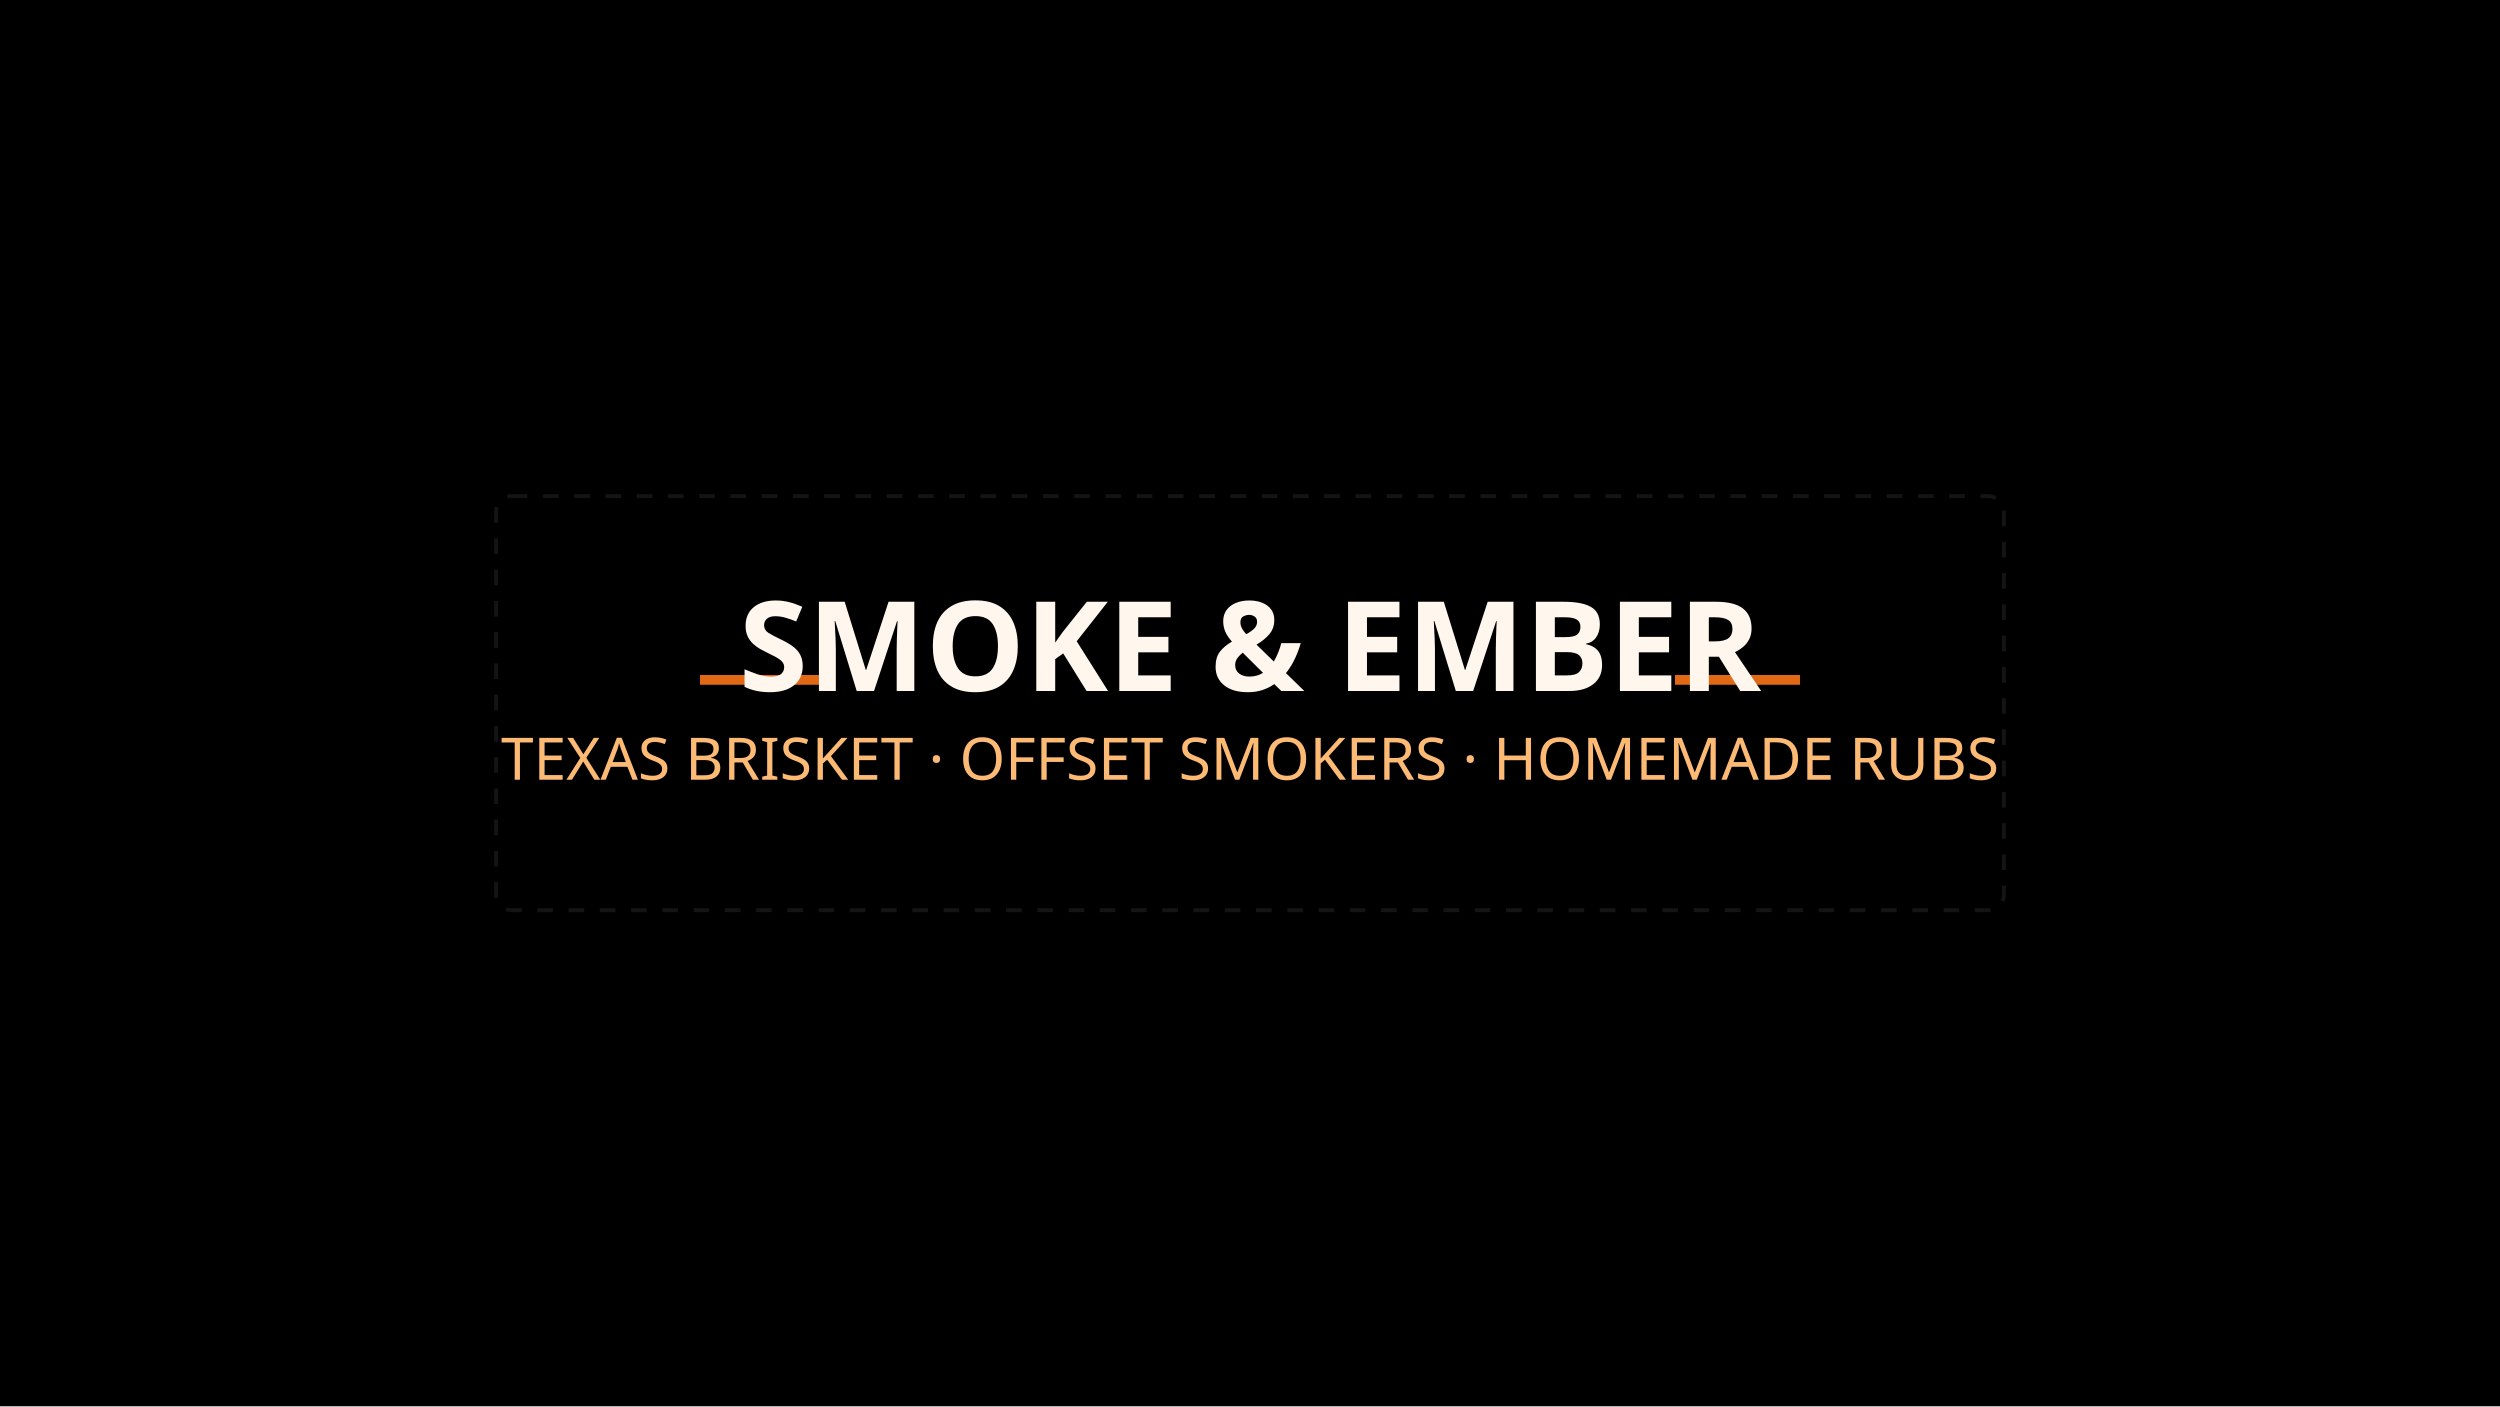
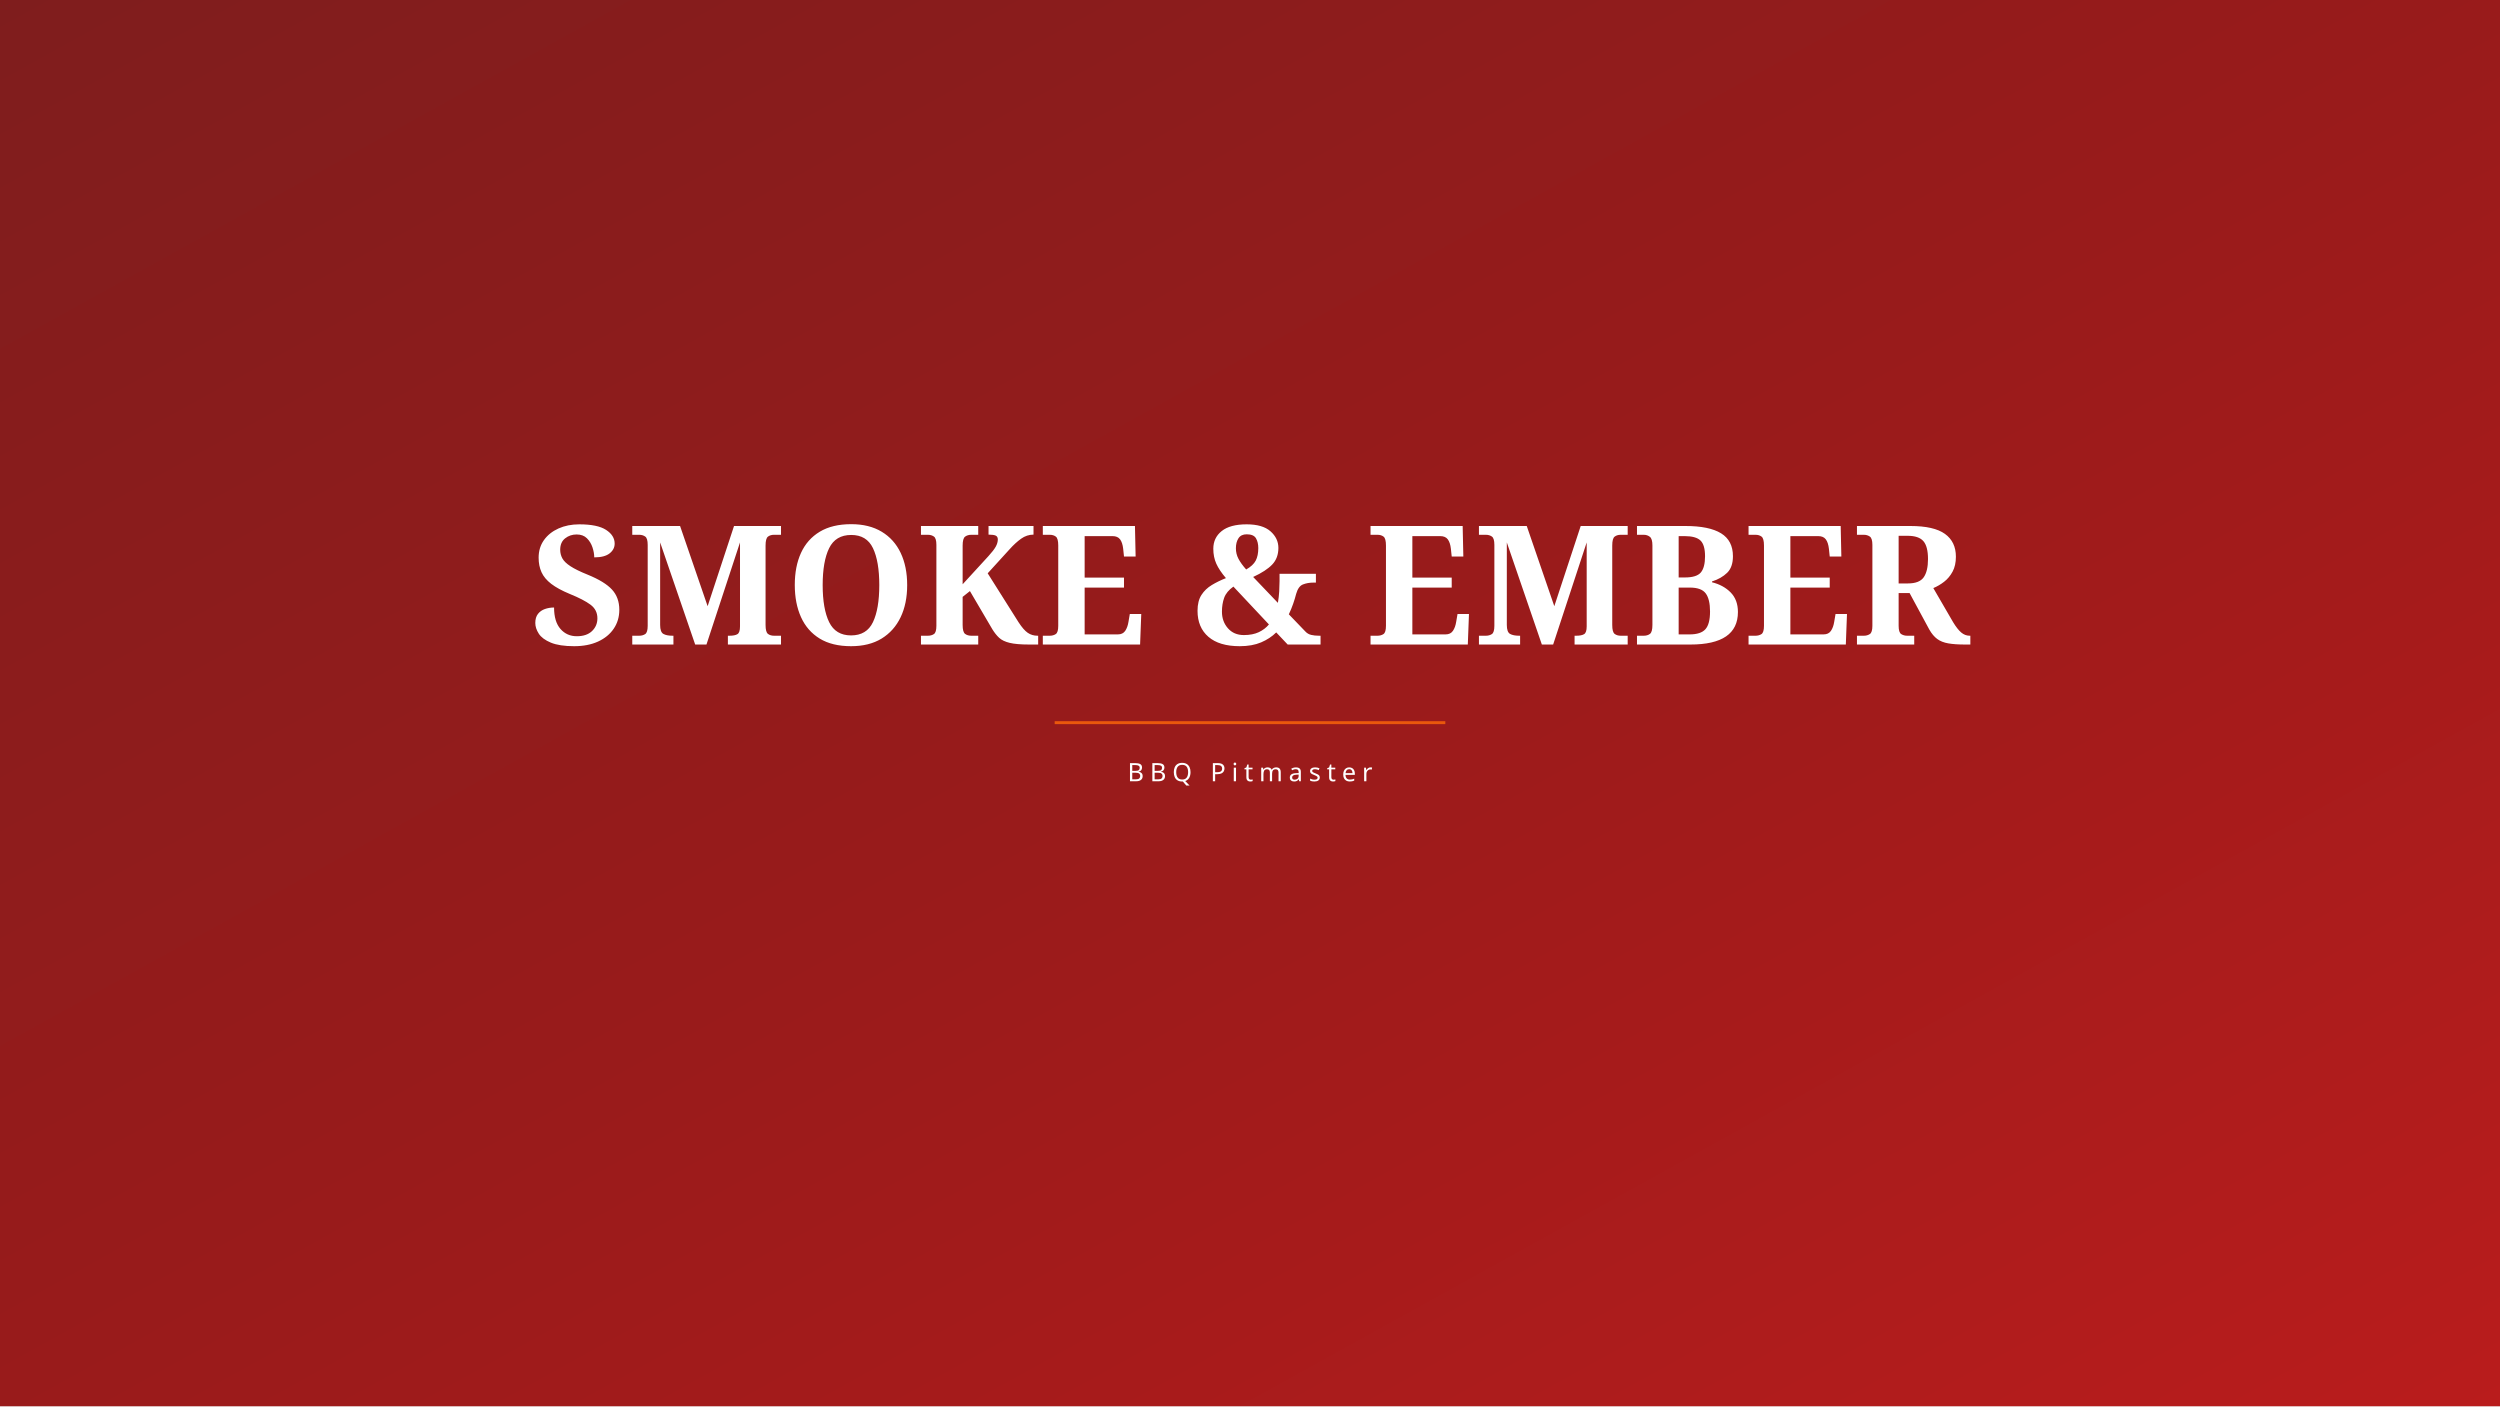
- <svg xmlns="http://www.w3.org/2000/svg" viewBox="0 0 640 360" width="640" height="360">
+ <svg xmlns="http://www.w3.org/2000/svg" viewBox="0 0 2560 1440" width="2560" height="1440">
  <defs>
+     <style>
+       @keyframes cursorClick {
+         0%, 100% { transform: translate(235px, 42px) scale(1); }
+         38% { transform: translate(230px, 36px) scale(1); }
+         46% { transform: translate(228px, 34px) scale(0.85); }
+         54% { transform: translate(230px, 36px) scale(1); }
+       }
+       @keyframes btnTap {
+         0%, 100% { transform: scale(1); }
+         46% { transform: scale(0.97); }
+         54% { transform: scale(1); }
+       }
+       @keyframes bellWiggle {
+         0%, 42%, 68%, 100% { transform: translate(225px, 33px) rotate(0deg); }
+         46% { transform: translate(225px, 33px) rotate(-20deg); }
+         50% { transform: translate(225px, 33px) rotate(20deg); }
+         54% { transform: translate(225px, 33px) rotate(-14deg); }
+         58% { transform: translate(225px, 33px) rotate(10deg); }
+         62% { transform: translate(225px, 33px) rotate(-4deg); }
+       }
+       @keyframes neonGlow {
+         0%, 100% { opacity: 0.88; filter: drop-shadow(0 0 8px currentColor); }
+         50% { opacity: 1; filter: drop-shadow(0 0 26px currentColor); }
+       }
+       @keyframes floatGently {
+         0%, 100% { transform: translateY(0); }
+         50% { transform: translateY(-14px); }
+       }
+       @keyframes eqBounce1 { 0%, 100% { height: 25px; y: -25px; } 50% { height: 75px; y: -75px; } }
+       @keyframes eqBounce2 { 0%, 100% { height: 65px; y: -65px; } 50% { height: 20px; y: -20px; } }
+       @keyframes eqBounce3 { 0%, 100% { height: 35px; y: -35px; } 50% { height: 85px; y: -85px; } }
+       @keyframes glitchTwitch {
+         0%, 88%, 100% { transform: translate(0, 0); }
+         90% { transform: translate(-6px, 2px); }
+         93% { transform: translate(5px, -2px); }
+         96% { transform: translate(-2px, 1px); }
+       }
+       .anim-cursor { animation: cursorClick 2.6s ease-in-out infinite; transform-origin: 0 0; }
+       .anim-btn { animation: btnTap 2.6s ease-in-out infinite; transform-origin: center; }
+       .anim-bell { animation: bellWiggle 2.6s ease-in-out infinite; transform-origin: 0 -12px; }
+       .anim-glow { animation: neonGlow 2.2s ease-in-out infinite; }
+       .anim-float { animation: floatGently 3.5s ease-in-out infinite; }
+       .anim-eq1 { animation: eqBounce1 0.8s ease-in-out infinite; }
+       .anim-eq2 { animation: eqBounce2 1.1s ease-in-out infinite; }
+       .anim-eq3 { animation: eqBounce3 0.9s ease-in-out infinite; }
+       .anim-glitch { animation: glitchTwitch 3.5s step-end infinite; }
+     </style>
    <linearGradient id="bg-food-bbq" x1="0%" y1="0%" x2="100%" y2="100%">
-       <stop offset="0%" stop-color="undefined" />
-       <stop offset="100%" stop-color="undefined" />
+       <stop offset="0%" stop-color="#7F1D1D" />
+       <stop offset="50%" stop-color="#991B1B" />
+       <stop offset="100%" stop-color="#B91C1C" />
    </linearGradient>
  </defs>
-   <rect width="100%" height="100%" fill="url(#bg-food-bbq)" />
-   <rect x="127" y="127" width="386" height="106" fill="none" stroke="rgba(255,255,255,0.08)" stroke-dasharray="4 4" rx="4" />
-   <rect x="179.2" y="172.8" width="32.0" height="2.5" fill="#F97316" opacity="0.9" />
-   <rect x="428.8" y="172.8" width="32.0" height="2.5" fill="#F97316" opacity="0.9" />
-   <text x="50%" y="46.0%" text-anchor="middle" dominant-baseline="middle" fill="#FFF7ED" font-family="Switzer, sans-serif" font-size="32" font-weight="700">SMOKE &amp; EMBER</text>
-   <text x="50%" y="54.0%" text-anchor="middle" dominant-baseline="middle" fill="#FDBA74" font-family="Switzer, sans-serif" font-size="15" font-weight="500">TEXAS BRISKET · OFFSET SMOKERS · HOMEMADE RUBS</text>
+   <rect width="2560" height="1440" fill="url(#bg-food-bbq)" />
+   <text x="1280" y="660" fill="#FFFFFF" font-family="Georgia, serif" font-size="170" font-weight="bold" text-anchor="middle">SMOKE &amp; EMBER</text>
+   <line x1="1080" y1="740" x2="1480" y2="740" stroke="#EA580C" stroke-width="3" />
+   <text x="1280" y="800" fill="#FFFFFF" font-family="system-ui" font-size="26" text-anchor="middle" letter-spacing="6px">BBQ Pitmaster</text>
</svg>
